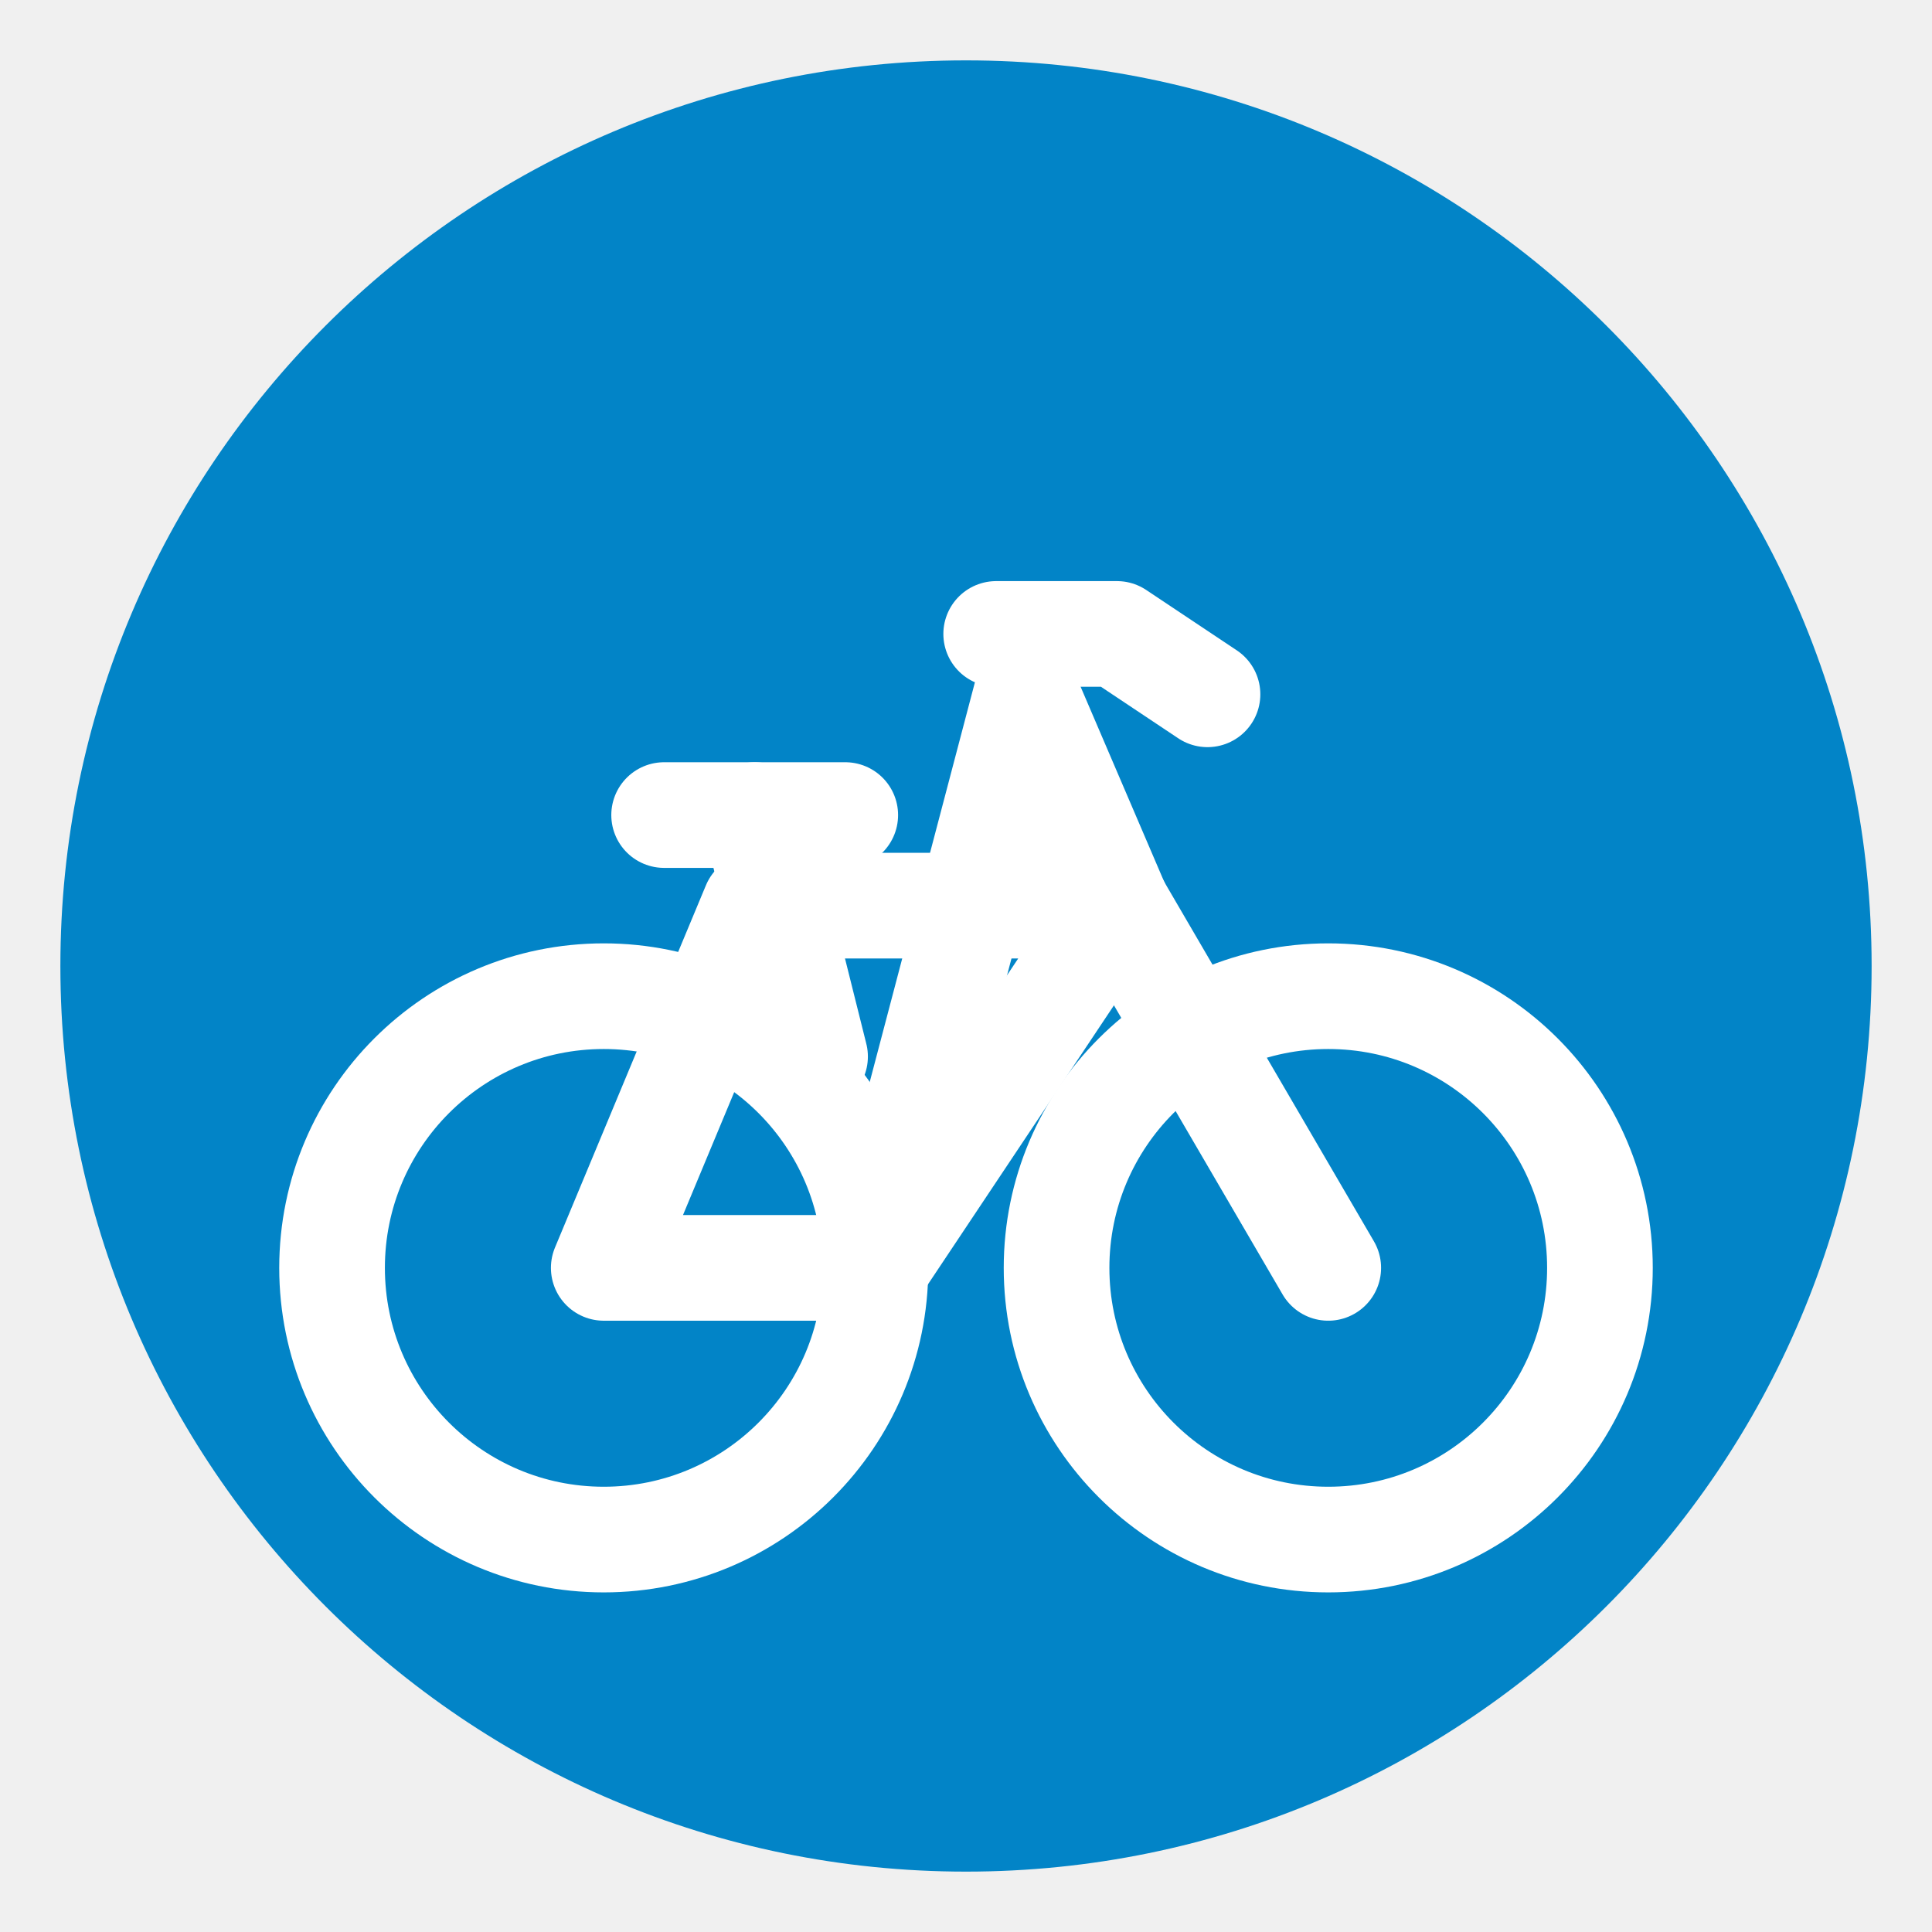
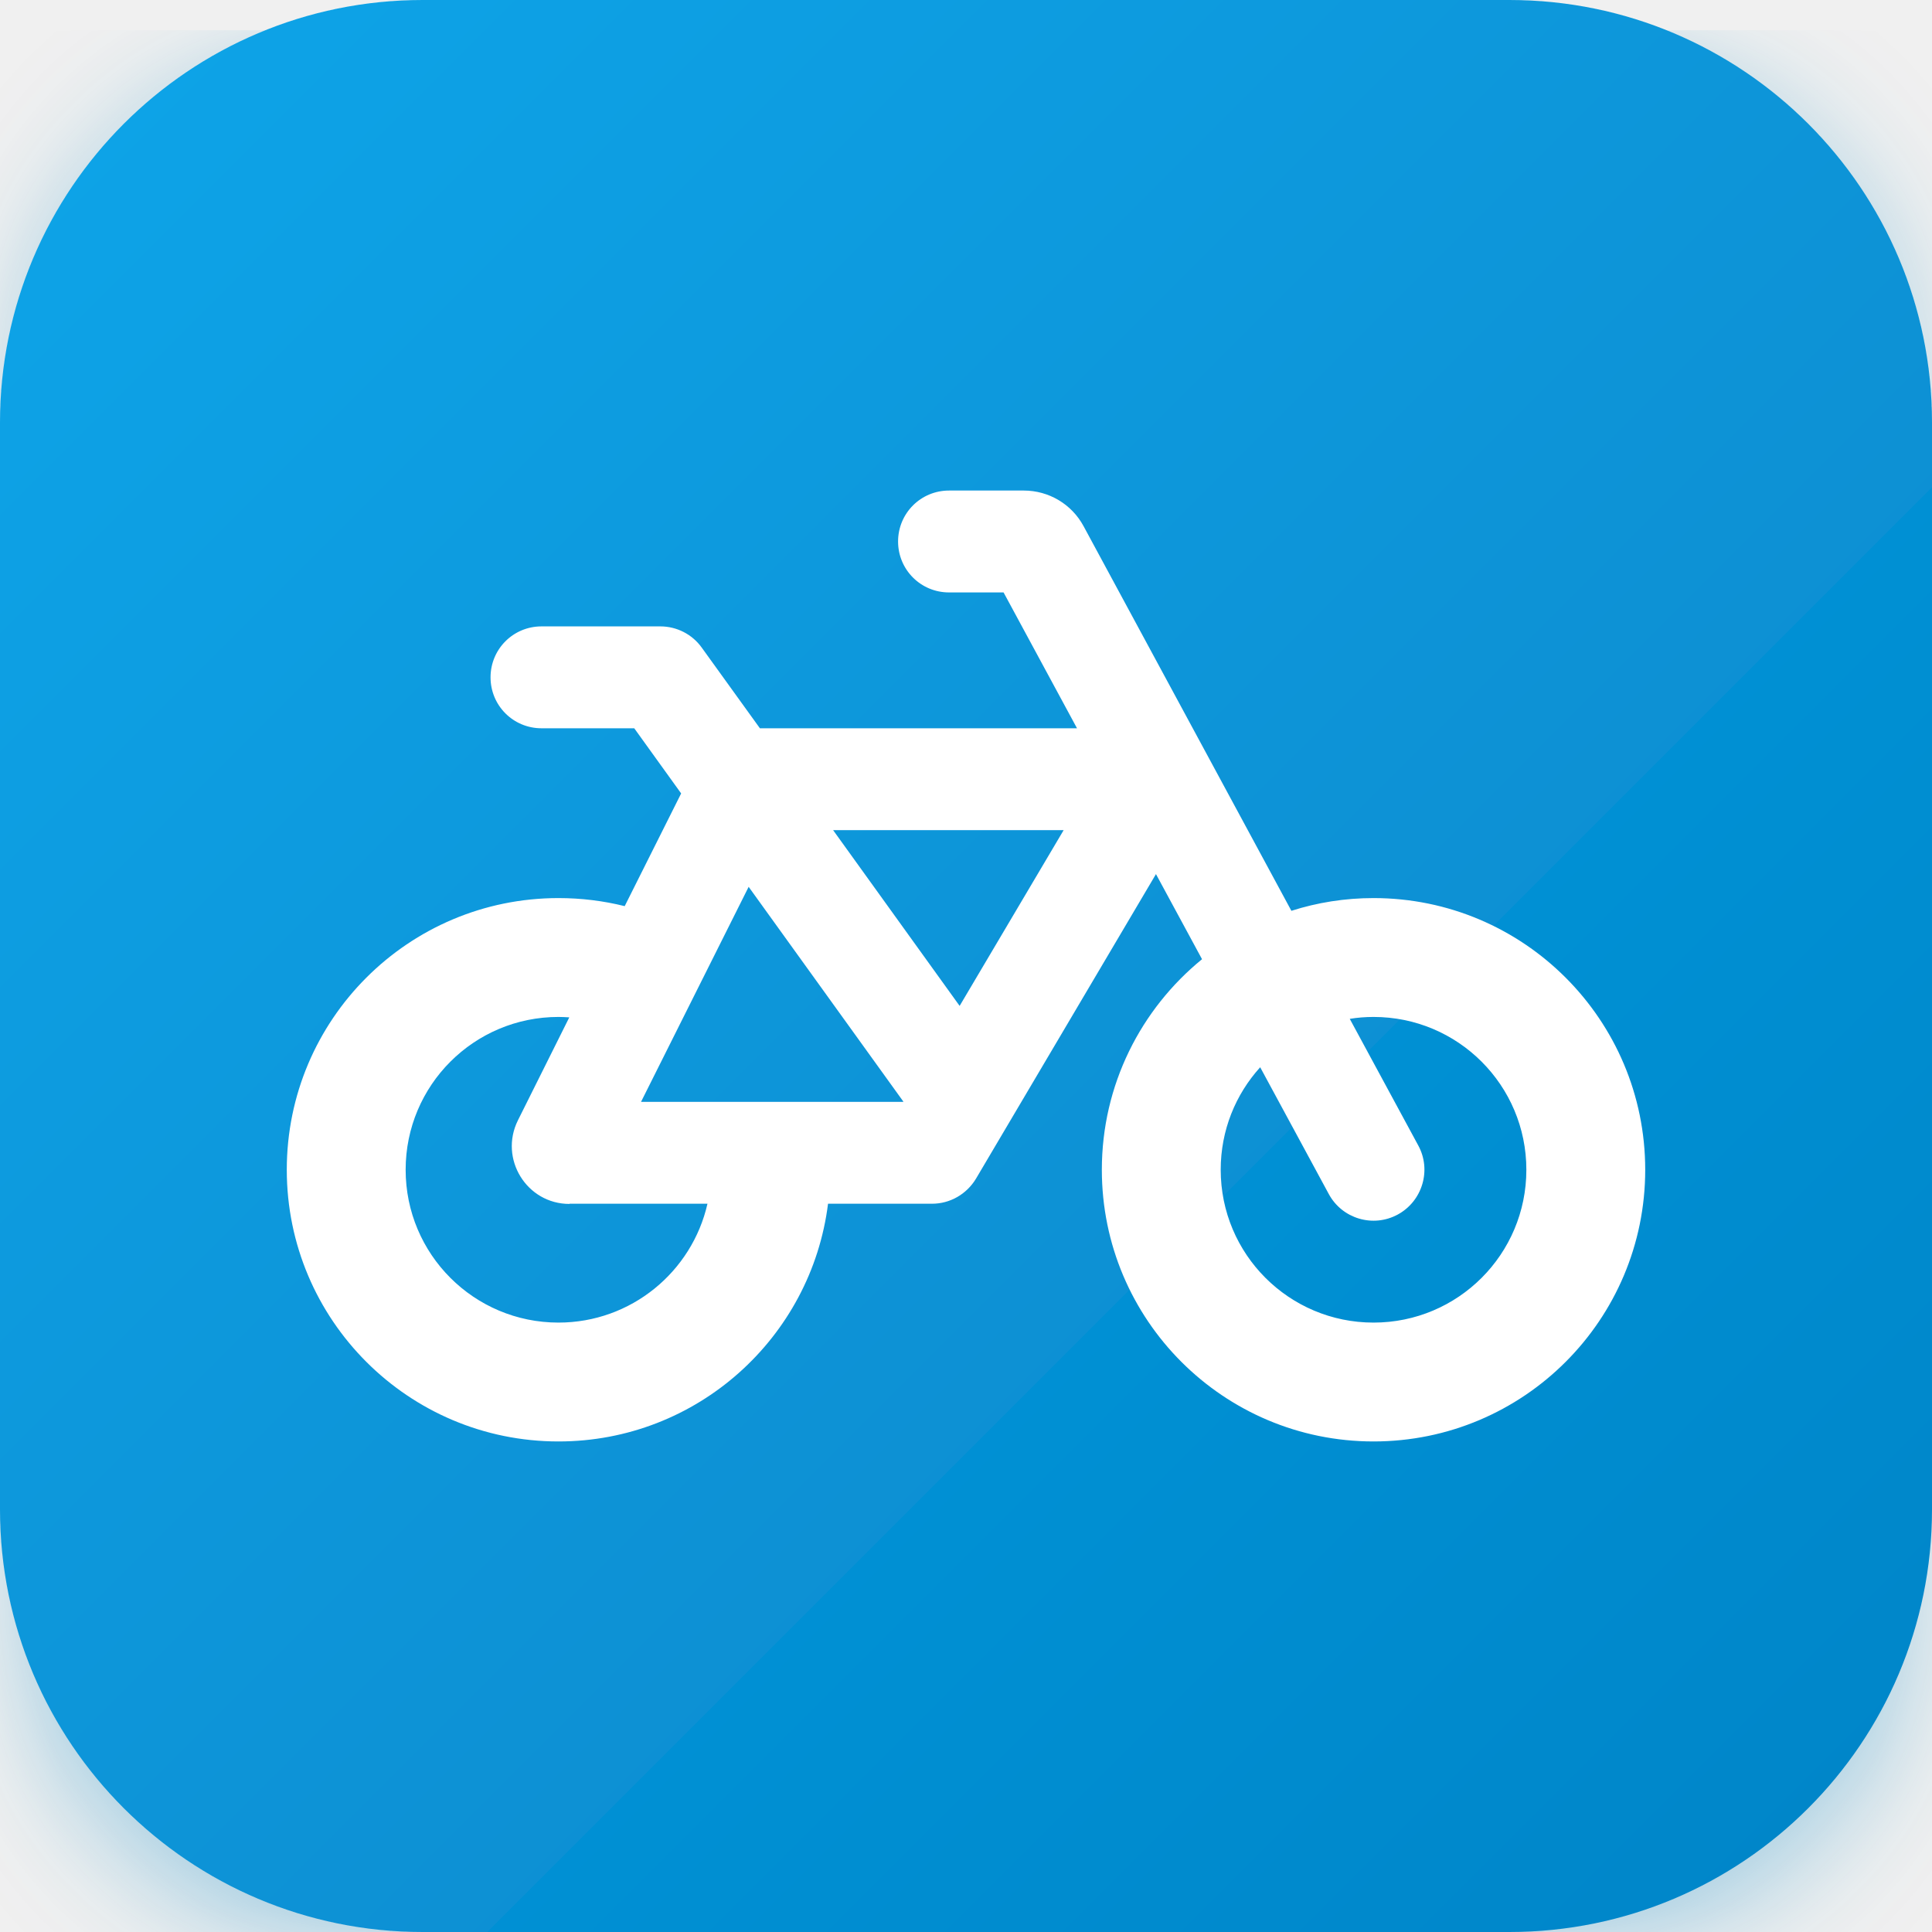
- <svg xmlns="http://www.w3.org/2000/svg" viewBox="0 0 64 64" width="64" height="64">
-   <circle cx="32" cy="32" r="30" fill="#0284c7" />
-   <g fill="none" stroke="#ffffff" stroke-width="3.5" stroke-linecap="round" stroke-linejoin="round">
-     <circle cx="20" cy="42" r="9" />
-     <circle cx="44" cy="42" r="9" />
-     <polyline points="20,42 29,42 37,30 25,30 20,42" />
-     <polyline points="29,42 34,23 37,30" />
-     <polyline points="37,30 44,42" />
-     <path d="M 33 21 L 37 21 L 40 23" />
-     <line x1="22" y1="27" x2="28" y2="27" />
-     <line x1="25" y1="27" x2="27" y2="35" />
+ <svg xmlns="http://www.w3.org/2000/svg" viewBox="0 0 512 512" width="512" height="512">
+   <defs>
+     <linearGradient id="cp-grad" x1="0%" y1="0%" x2="100%" y2="100%">
+       <stop offset="0%" stop-color="#0ea5e9" />
+       <stop offset="100%" stop-color="#0284c7" />
+     </linearGradient>
+     <filter id="cp-shadow" x="-10%" y="-10%" width="120%" height="120%">
+       <feDropShadow dx="0" dy="8" stdDeviation="16" flood-color="#0284c7" flood-opacity="0.35" />
+     </filter>
+   </defs>
+   <rect width="512" height="512" rx="112" fill="url(#cp-grad)" filter="url(#cp-shadow)" />
+   <g transform="translate(76, 112) scale(0.5625)" fill="#ffffff">
+     <path d="M312 32c-13.3 0-24 10.7-24 24s10.7 24 24 24l25.7 0 34.6 64-149.4 0-27.4-38C191 99.7 183.7 96 176 96l-56 0c-13.3 0-24 10.7-24 24s10.7 24 24 24l43.7 0 22.1 30.7-26.6 53.1c-10-2.5-20.5-3.8-31.2-3.8C57.3 224 0 281.3 0 352s57.3 128 128 128c65.3 0 119.1-48.9 127-112l49 0c8.5 0 16.3-4.5 20.7-11.8l84.8-143.5 21.7 40.1C402.4 276.3 384 312 384 352c0 70.7 57.3 128 128 128s128-57.3 128-128s-57.3-128-128-128c-13.5 0-26.5 2.1-38.7 6L375.4 48.8C369.8 38.4 359 32 347.2 32L312 32zM458.6 303.7l32.3 59.7c6.3 11.7 20.9 16 32.5 9.7s16-20.9 9.7-32.5l-32.3-59.7c3.6-.6 7.4-.9 11.2-.9c39.8 0 72 32.2 72 72s-32.2 72-72 72s-72-32.2-72-72c0-18.6 7-35.5 18.6-48.3zM133.2 368l65 0c-7.3 32.1-36 56-70.2 56c-39.8 0-72-32.2-72-72s32.2-72 72-72c1.7 0 3.4 .1 5.1 .2l-24.2 48.5c-9 18.1 4.1 39.4 24.3 39.4zm33.7-48l50.7-101.3 72.9 101.2-.1 .1-123.5 0zm90.6-128l108.5 0L317 274.8 257.4 192z" />
  </g>
</svg>
